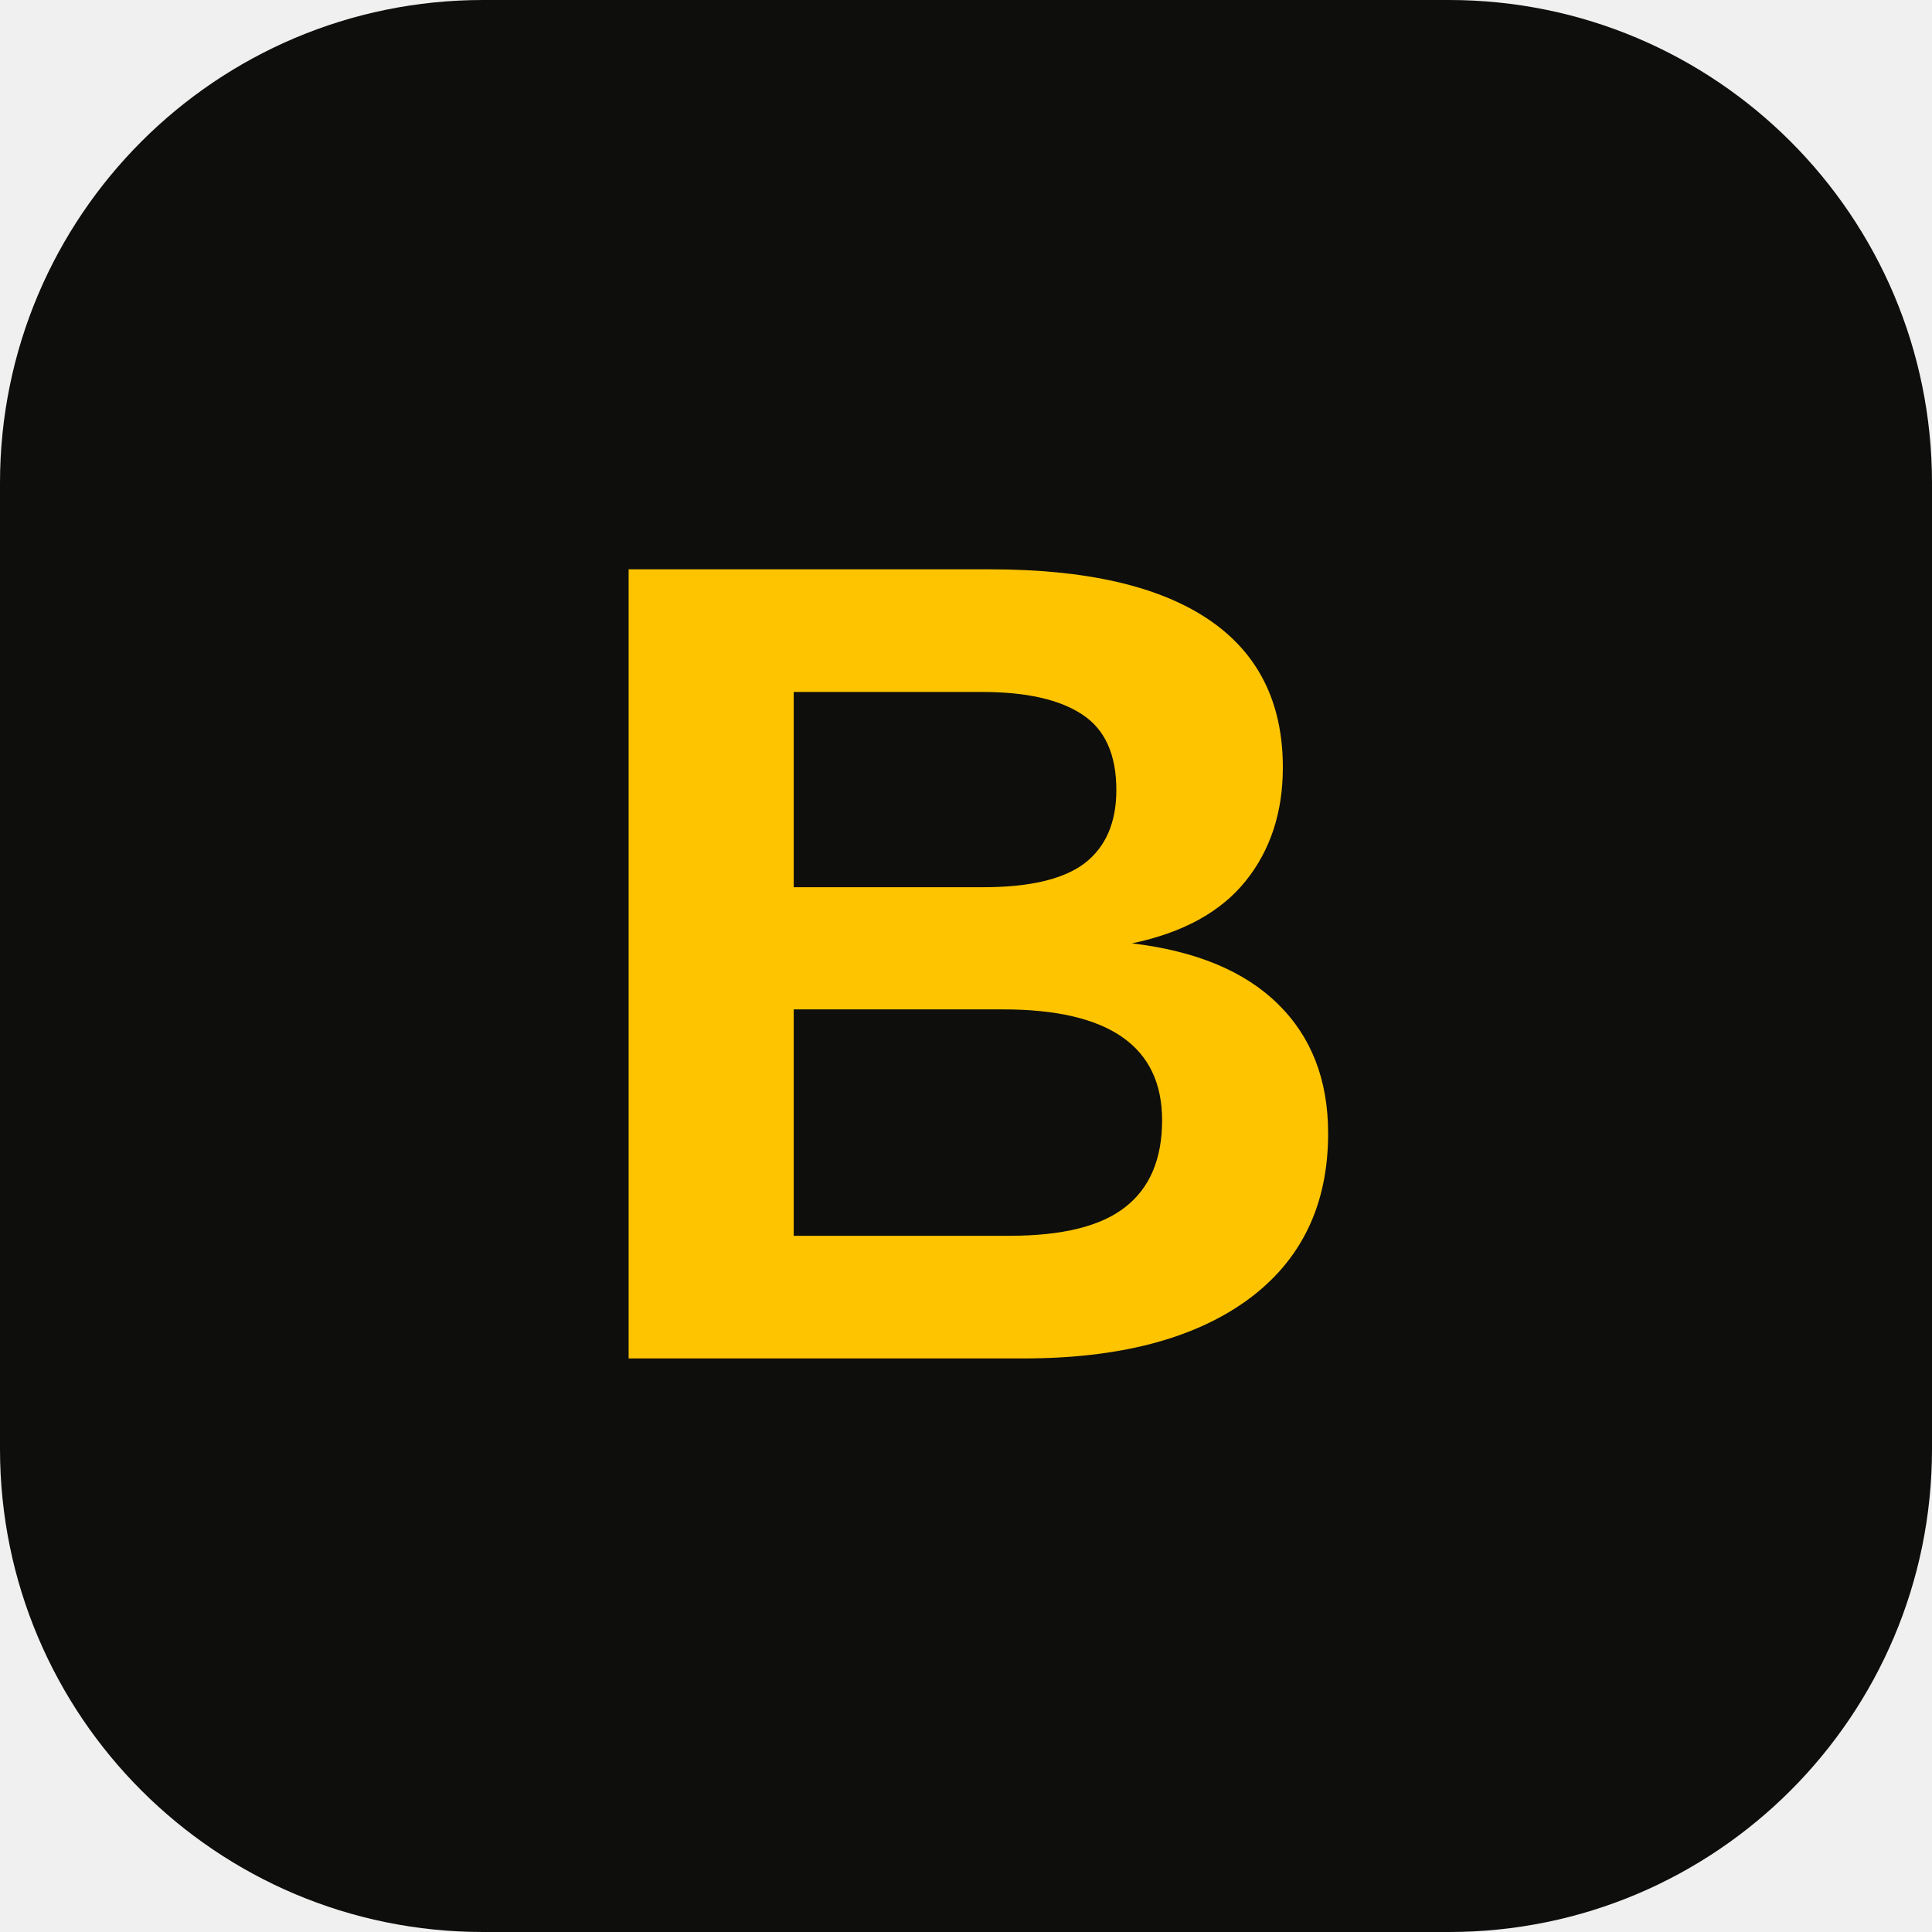
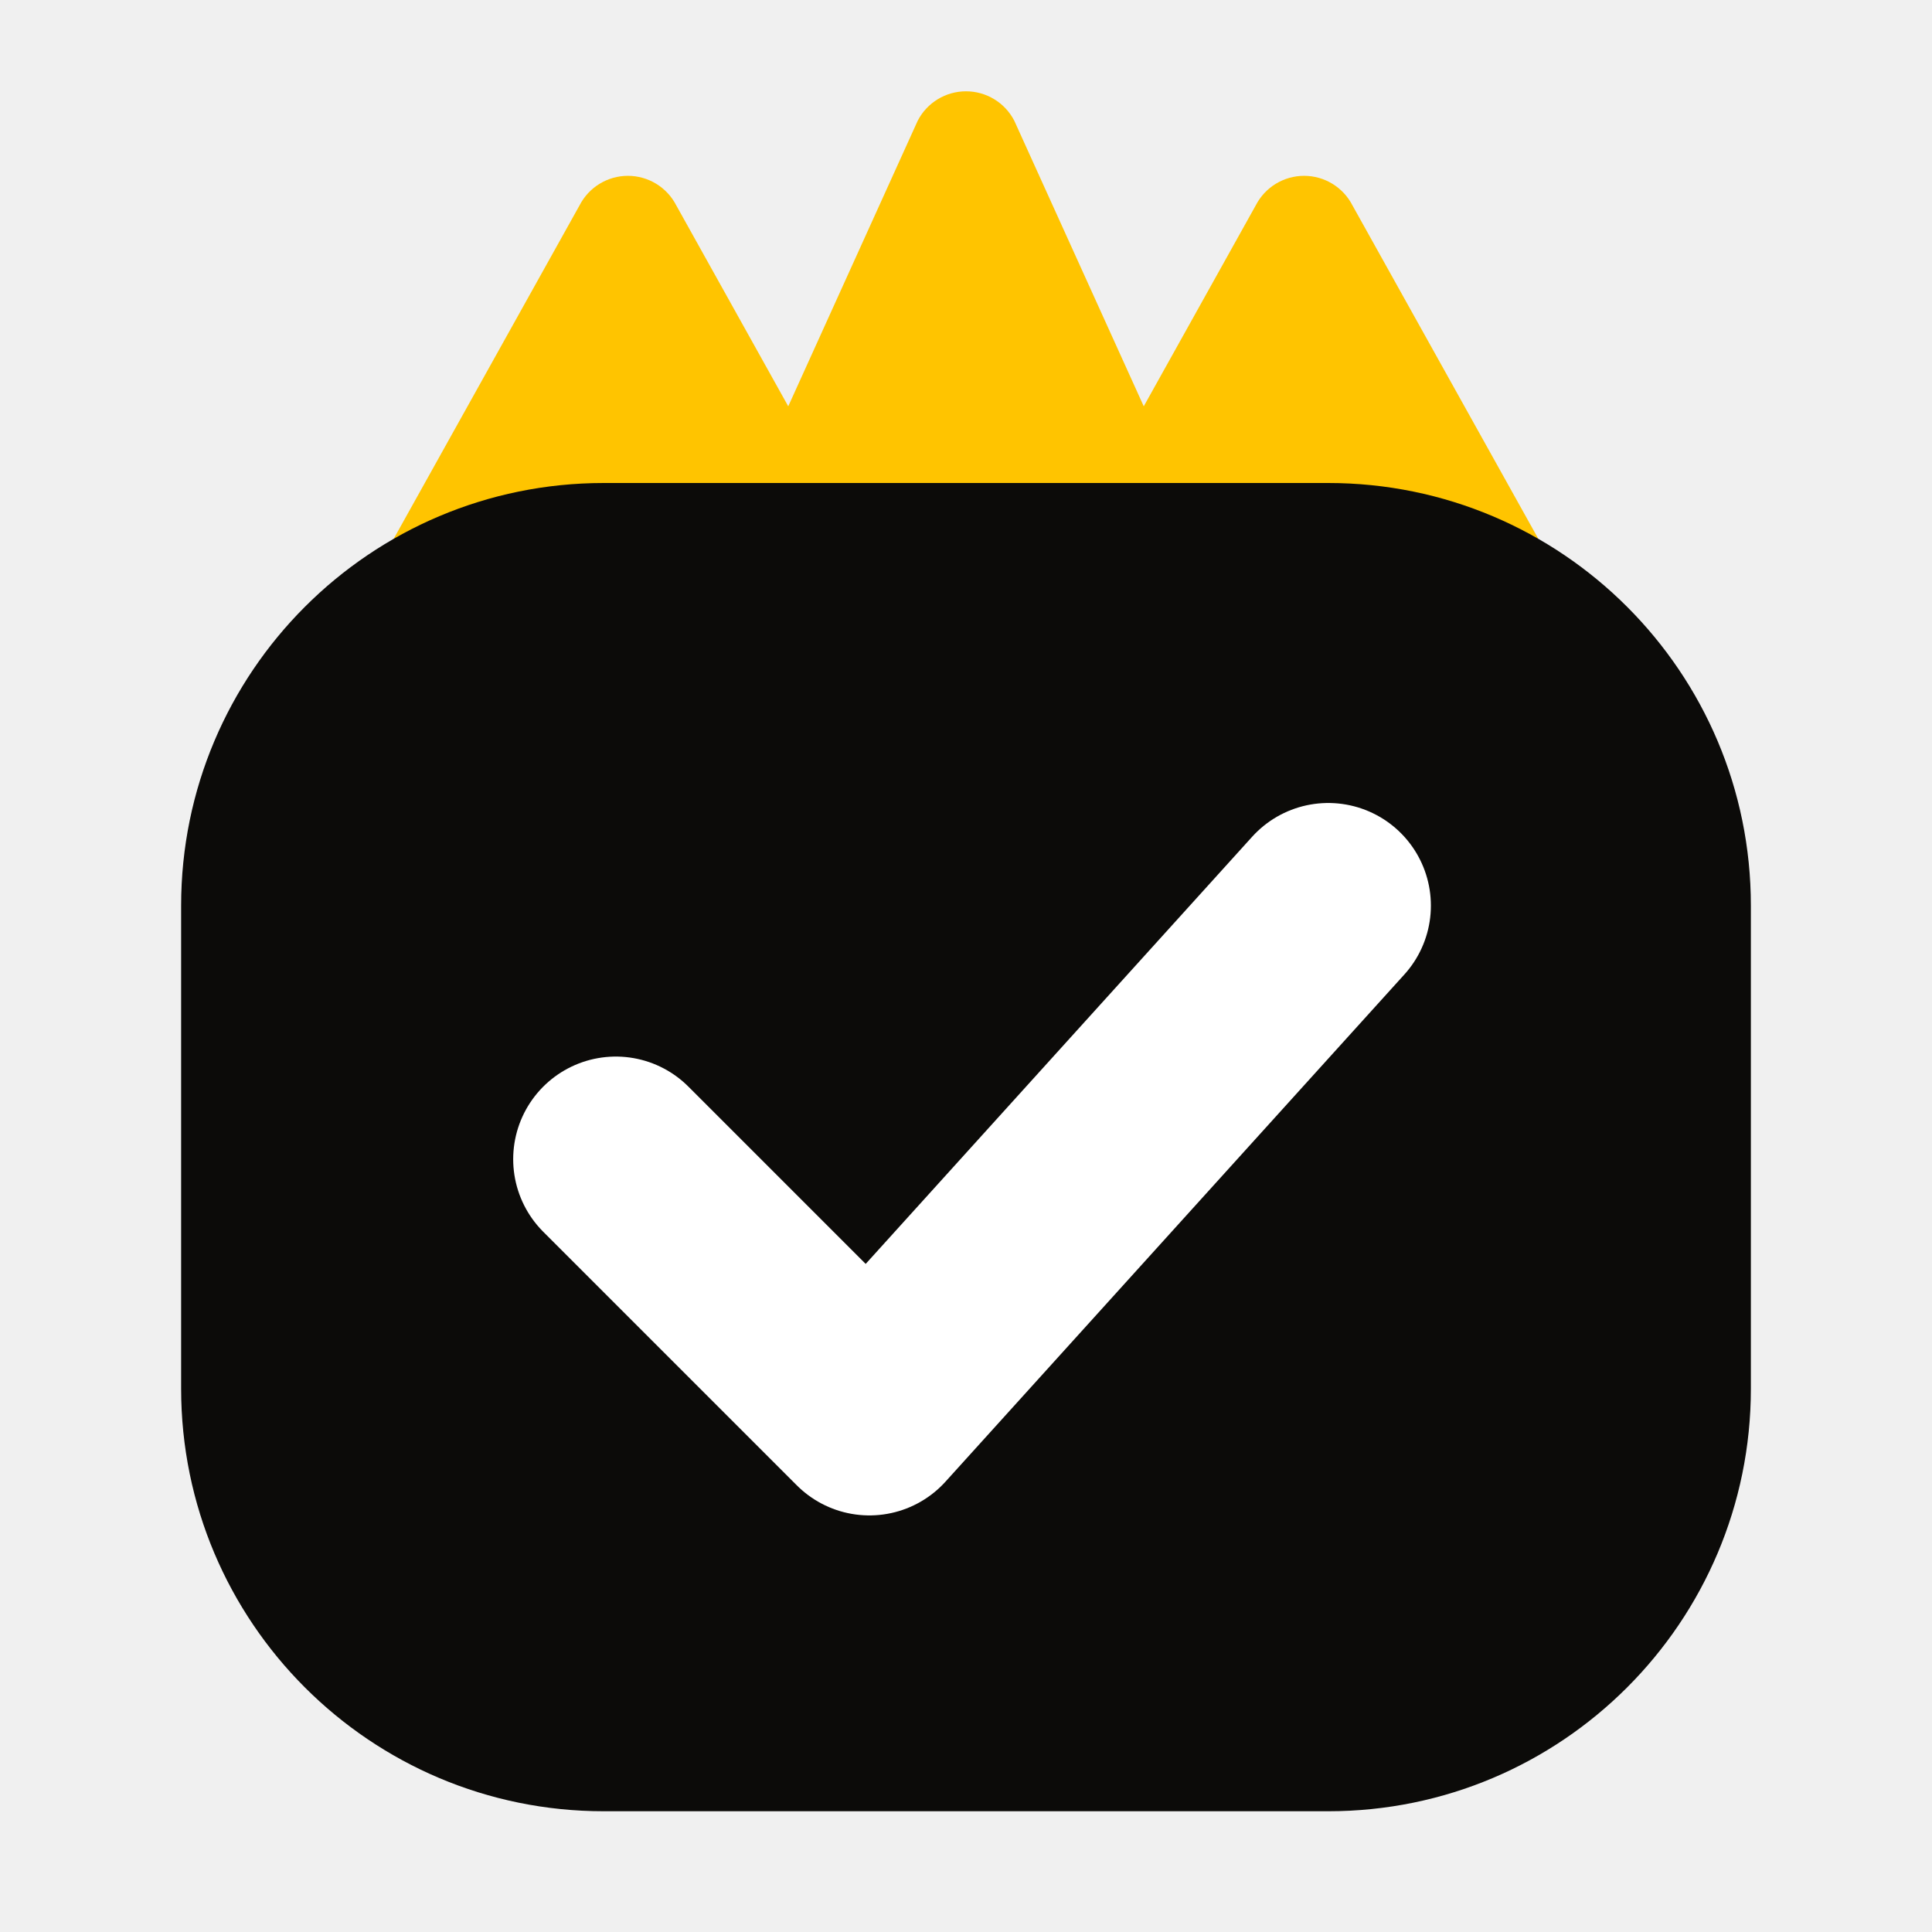
- <svg xmlns="http://www.w3.org/2000/svg" viewBox="0 0 64 64">
-   <rect width="64" height="64" rx="16" fill="#0E0E0C" />
-   <text x="32" y="45" font-family="Arial, sans-serif" font-weight="800" font-size="38" text-anchor="middle" fill="#FFC400">B</text>
+ <svg xmlns="http://www.w3.org/2000/svg" viewBox="0 0 32 32">
+   <path fill="#FFC400" d="M6.2 9.5 9.6 3.4a.9.9 0 0 1 1.6 0l3.4 6.1zM11.8 9.5 15.2 2a.9.9 0 0 1 1.6 0l3.4 7.5zM17.4 9.5l3.4-6.1a.9.9 0 0 1 1.6 0l3.4 6.1z" />
+   <rect x="3" y="8" width="26" height="22" rx="7" fill="#0C0B09" />
+   <path d="m10.2 19.2 4.2 4.2 7.6-8.4" fill="none" stroke="#fff" stroke-width="3.4" stroke-linecap="round" stroke-linejoin="round" />
</svg>
